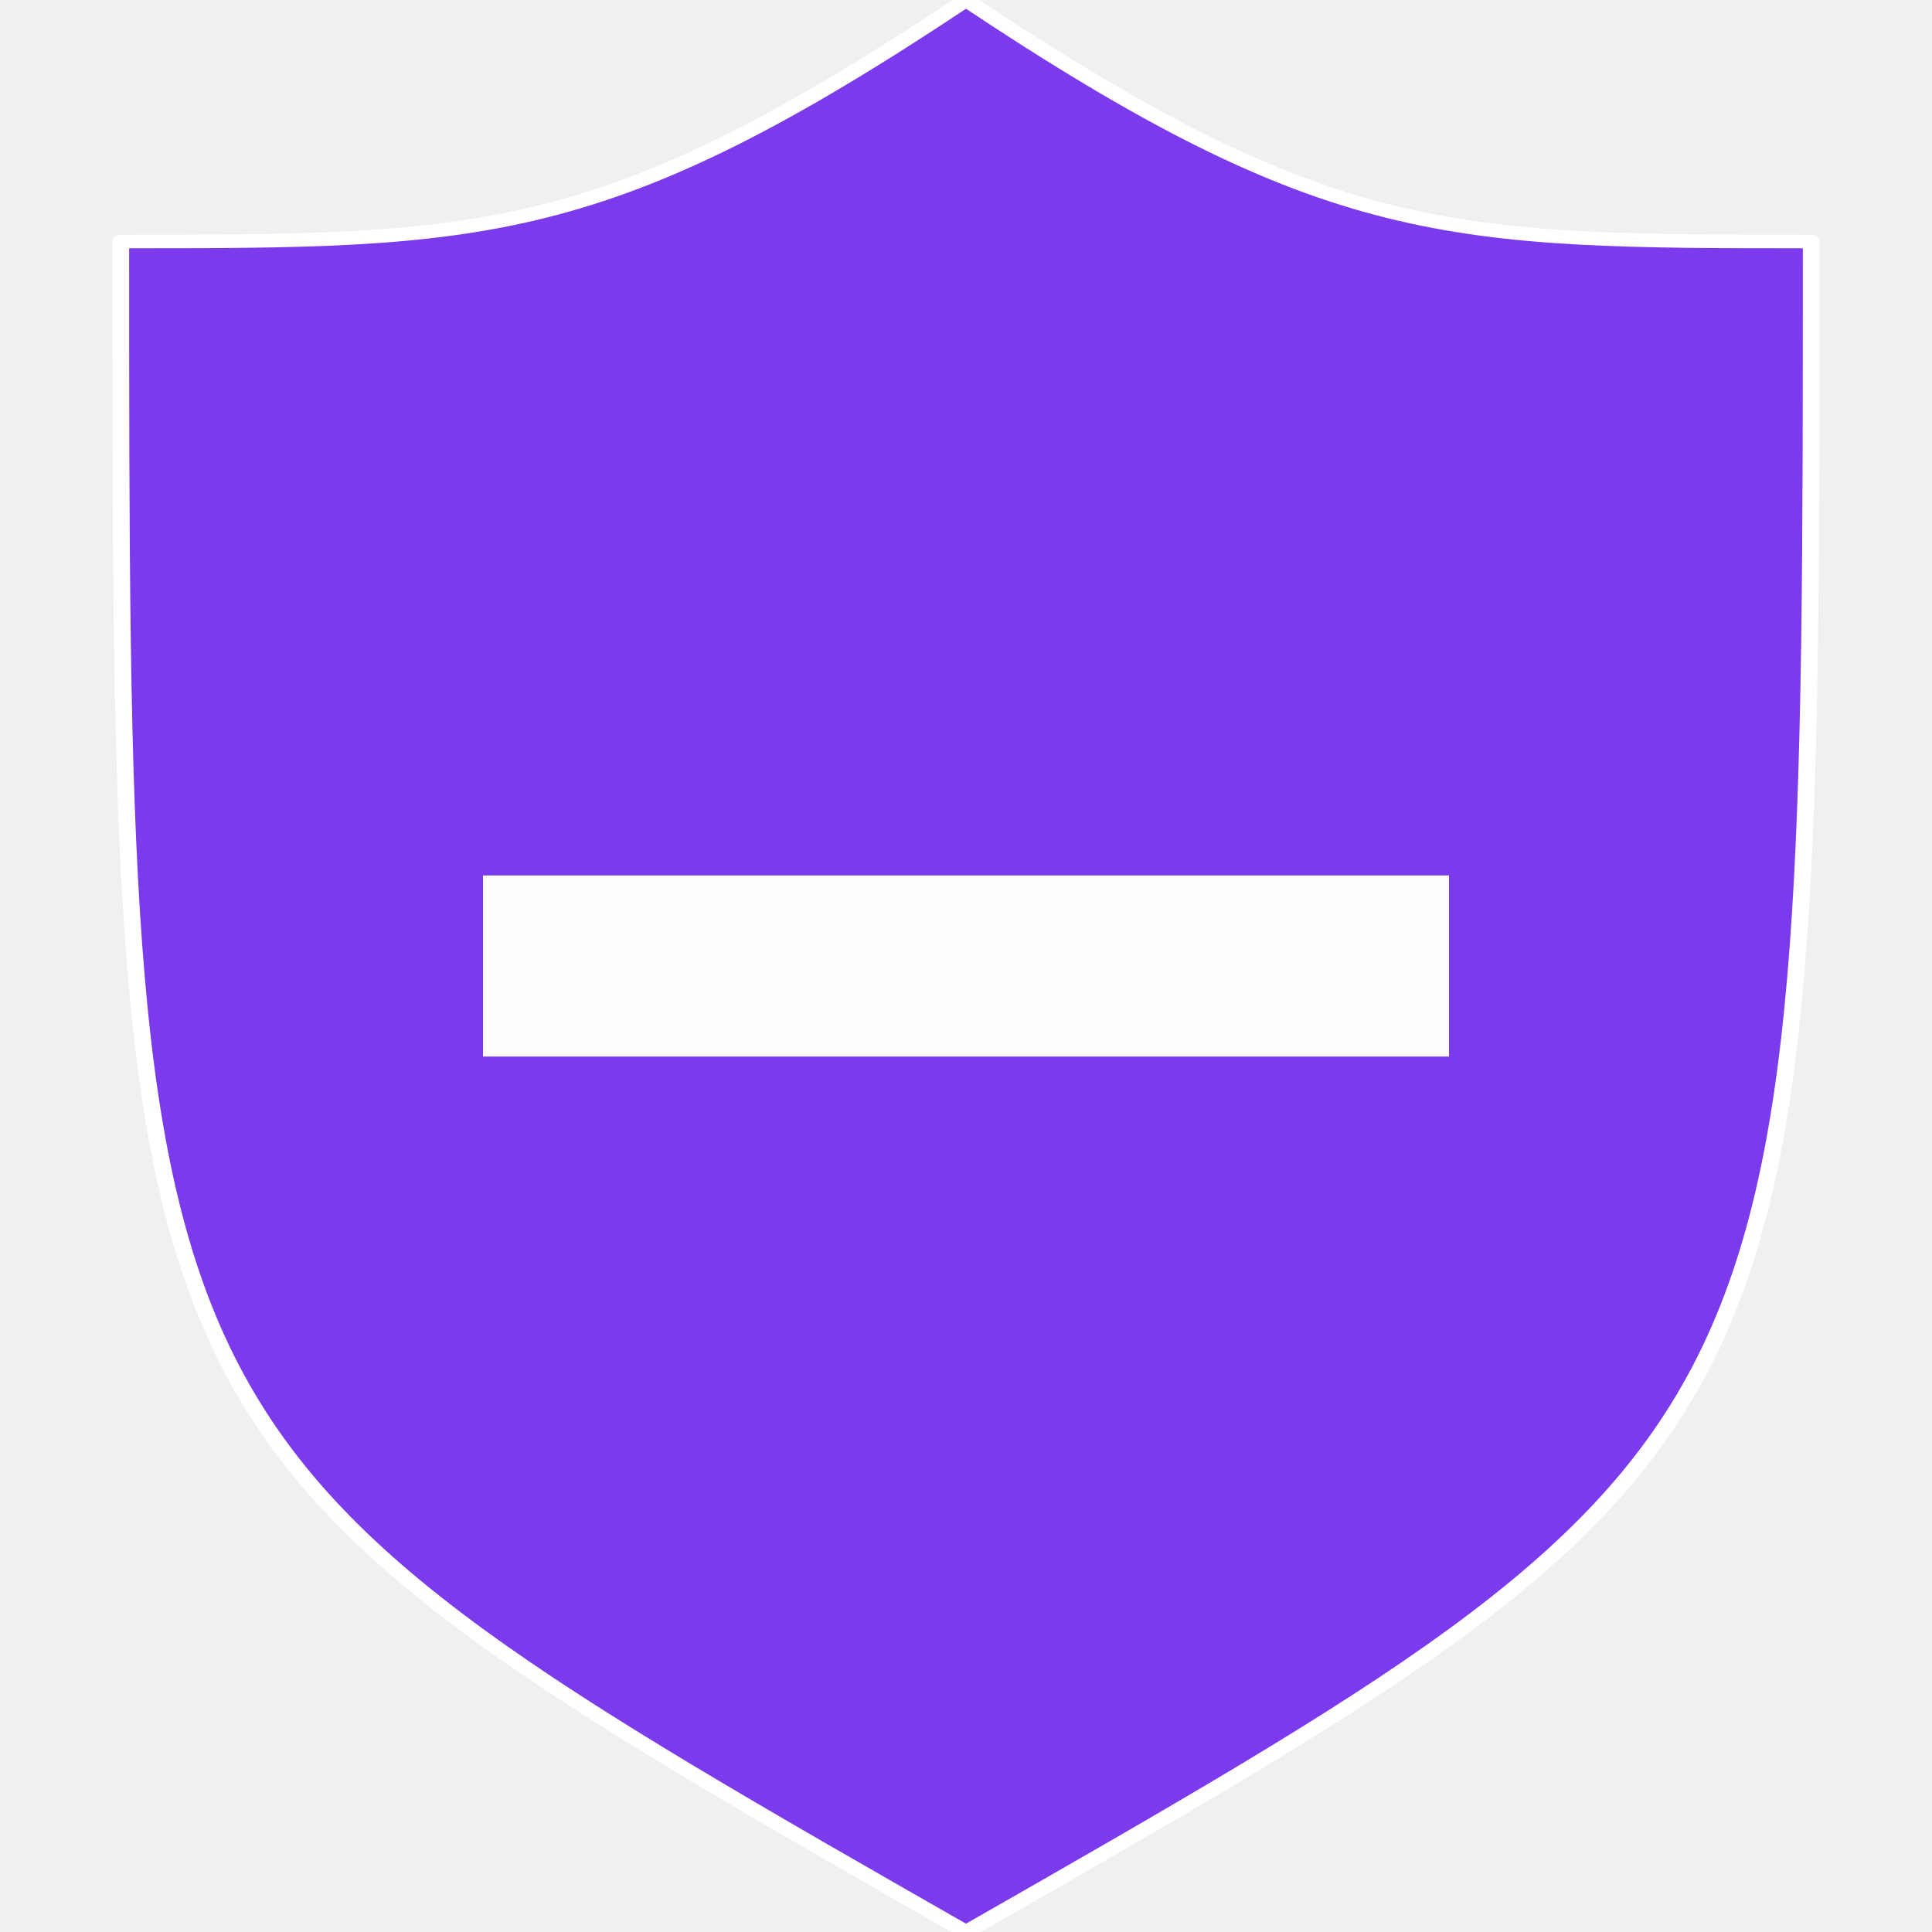
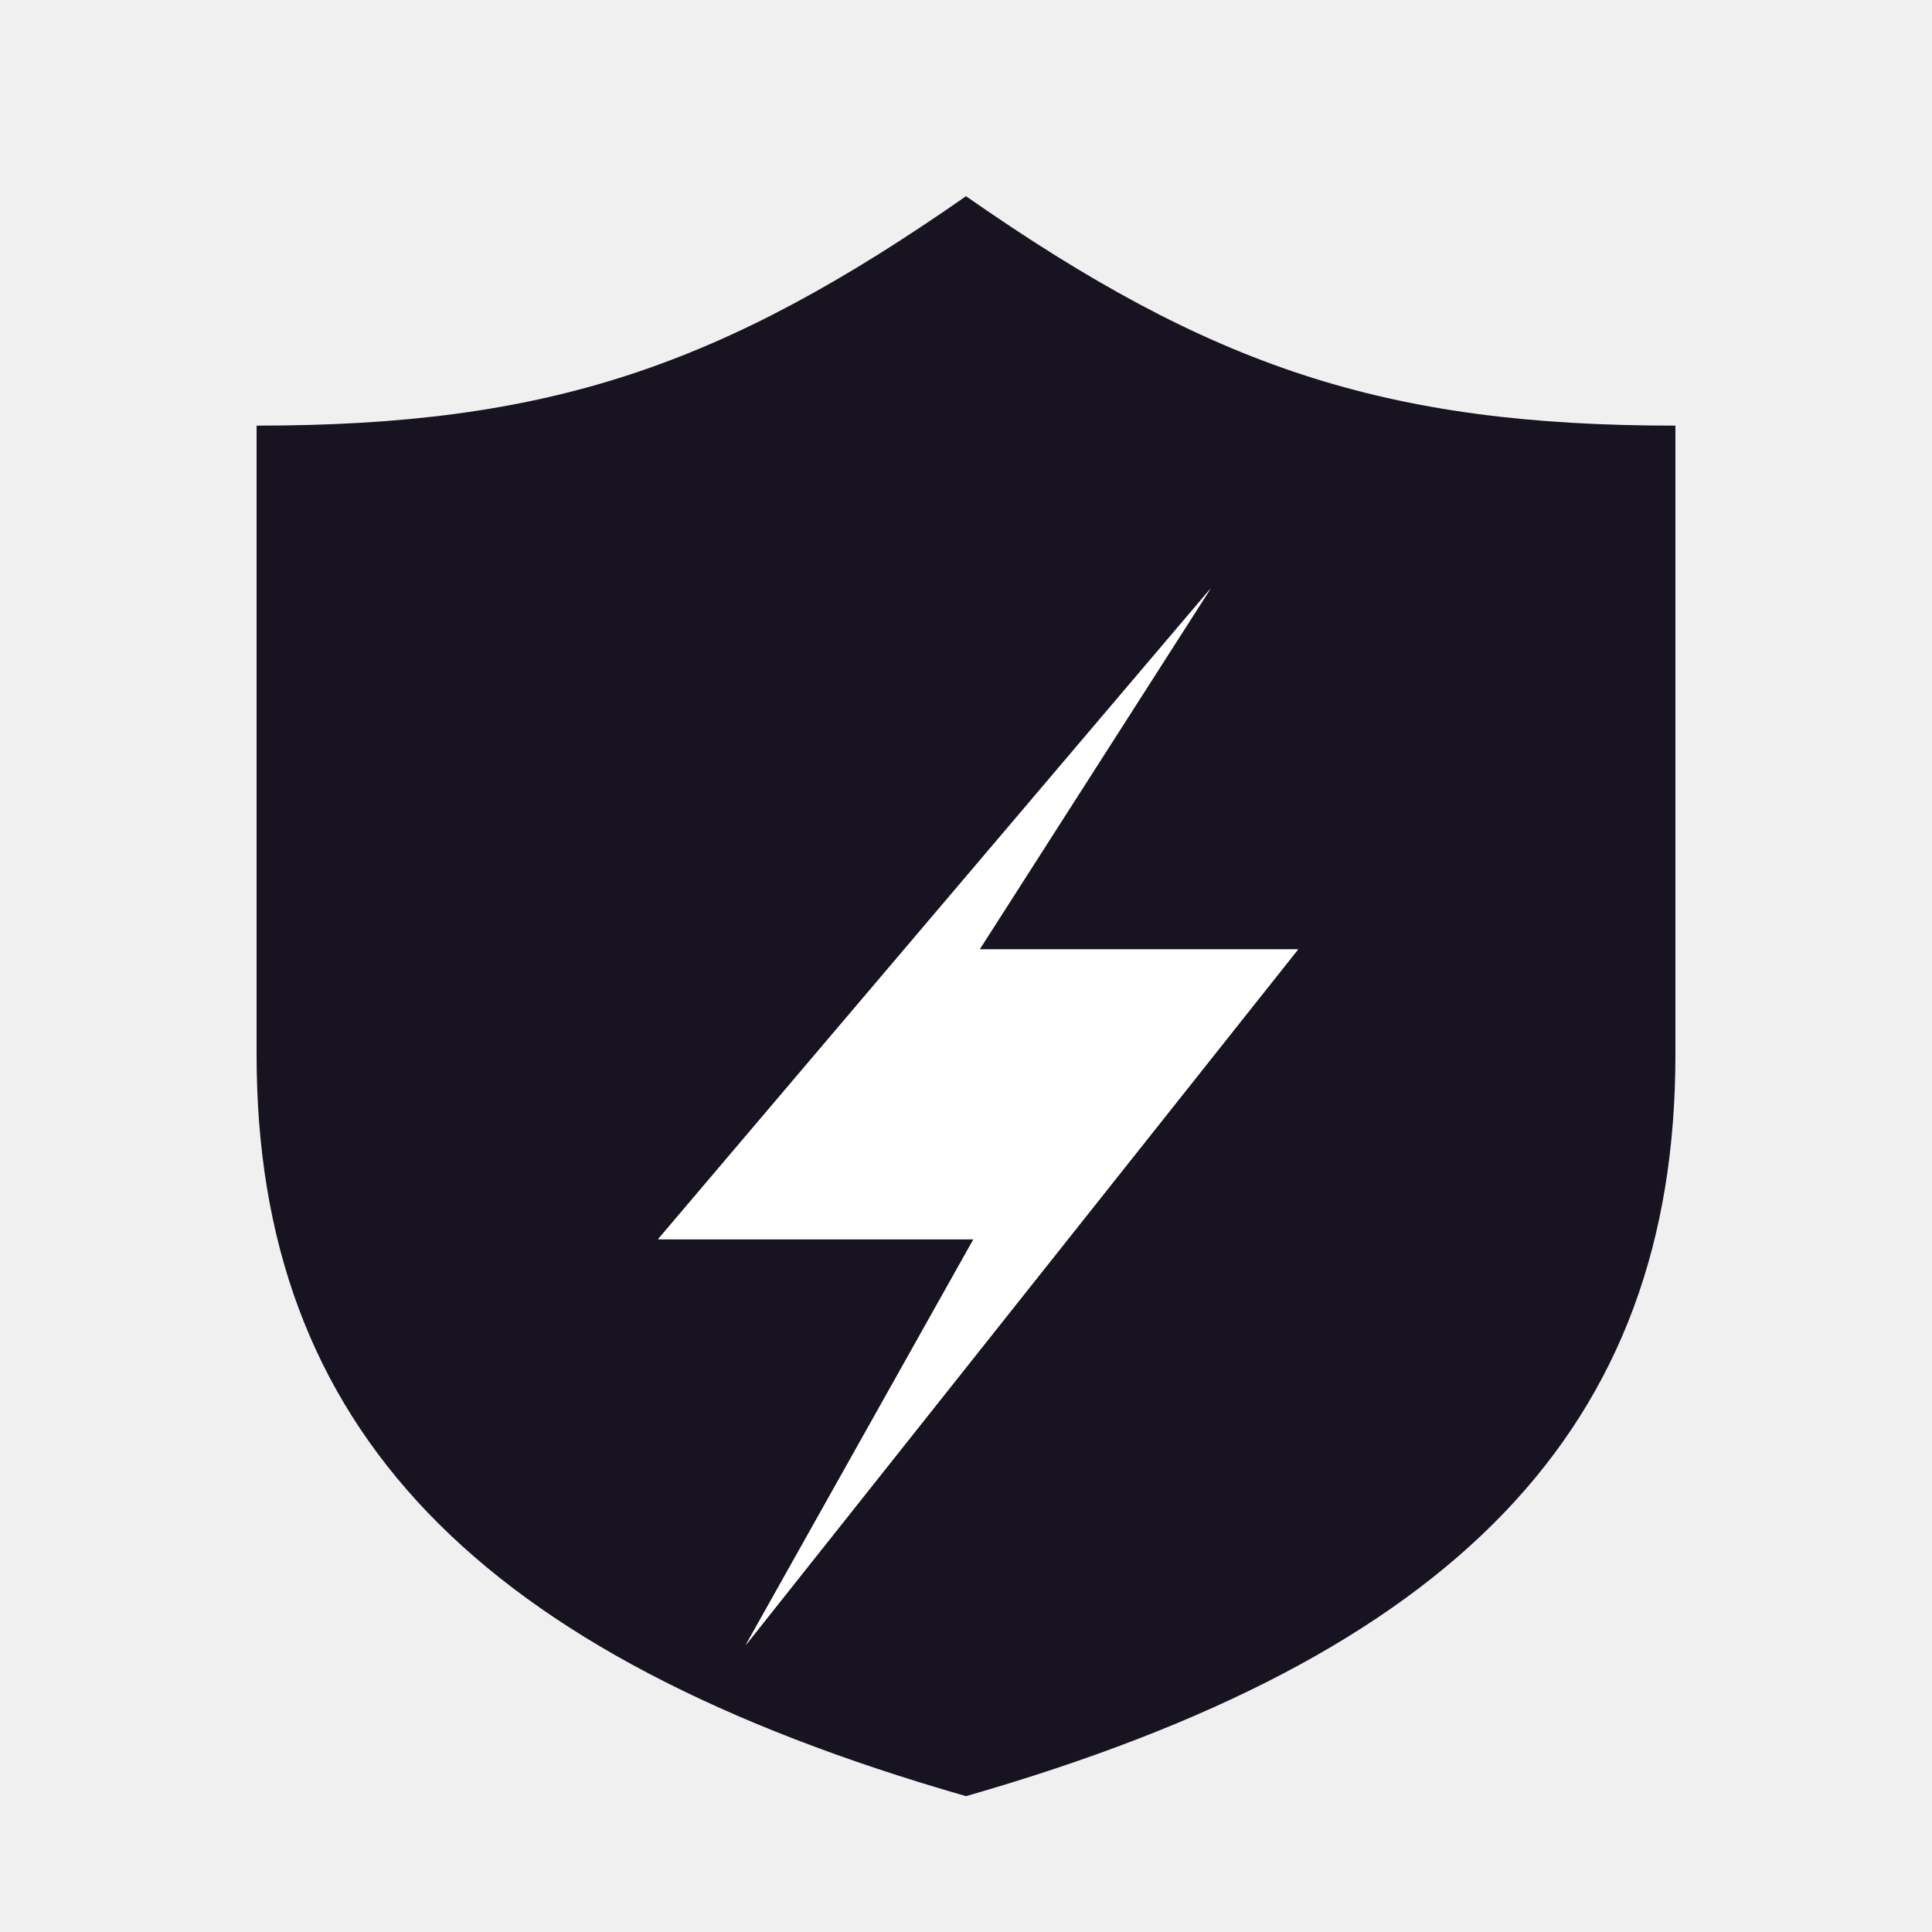
- <svg xmlns="http://www.w3.org/2000/svg" version="1.1" viewBox="0 0 128 128" height="128" width="128" id="svg86">
-   <defs id="defs90" />
-   <g style="display:inline;opacity:1" id="g76">
-     <g style="fill:#7c3aed;fill-opacity:1;stroke:#ffffff;stroke-width:1.621;stroke-linecap:round;stroke-miterlimit:4;stroke-opacity:1;stroke-dasharray:none;display:inline" transform="matrix(0.6778654,0,0,0.5614183,-241.0754,-247.2771)" id="g70" />
-     <g transform="matrix(-0.6945203,0,0,0.5610969,375.0296,-247.4295)" style="fill:#7c3aed;fill-opacity:1;stroke:#ffffff;stroke-width:1.602;stroke-linecap:round;stroke-miterlimit:4;stroke-opacity:1;stroke-dasharray:none;display:inline;stroke-linejoin:round" id="g74">
-       <path d="m 447.834,669.099 c -80.631,-57.031 -80.631,-57.031 -80.631,-199.609 34.556,0 46.075,0 80.631,-28.516 m 0,228.125 c 80.631,-57.031 80.631,-57.031 80.631,-199.609 -34.556,0 -46.075,0 -80.631,-28.516" style="fill:#7c3aed;fill-opacity:1;fill-rule:nonzero;stroke:#ffffff;stroke-width:1.602;stroke-linecap:round;stroke-linejoin:round;stroke-miterlimit:4;stroke-opacity:1;stroke-dasharray:none" id="path72" />
-     </g>
+ <svg xmlns="http://www.w3.org/2000/svg" width="128" height="128" viewBox="0 0 128 128" fill="none" role="img" aria-labelledby="title desc">
+   <defs>
+     <linearGradient id="shield" x1="31" y1="15" x2="101" y2="111" gradientUnits="userSpaceOnUse">
+       <stop stop-color="#C084FC" />
+       <stop offset="0.48" stop-color="#7C3AED" />
+       <stop offset="1" stop-color="#4C1D95" />
+     </linearGradient>
+     <linearGradient id="edge" x1="23" y1="12" x2="107" y2="116" gradientUnits="userSpaceOnUse">
+       <stop stop-color="#F5F3FF" />
+       <stop offset="1" stop-color="#DDD6FE" />
+     </linearGradient>
+     <filter id="shadow" x="13" y="8" width="104" height="118" color-interpolation-filters="sRGB">
+       <feDropShadow dx="0" dy="8" stdDeviation="6" flood-color="#000000" flood-opacity="0.28" />
+     </filter>
+   </defs>
+   <path d="M64 13C80.2 24.3 91.7 28.2 111 28.2V69.9C111 94.6 96.4 109.7 64 119C31.6 109.7 17 94.6 17 69.9V28.2C36.3 28.2 47.8 24.3 64 13Z" fill="#171320" />
+   <g filter="url(#shadow)">
+     <path d="M64 19C78.2 28.9 88.2 32.3 105 32.3V69.5C105 91.9 91.9 105.4 64 114C36.1 105.4 23 91.9 23 69.5V32.3C39.8 32.3 49.8 28.9 64 19Z" fill="url(#shield)" stroke="url(#edge)" stroke-width="5" stroke-linejoin="round" />
  </g>
-   <rect style="fill:#fefefe;fill-opacity:1;stroke-width:0.55" id="rect304" width="64" height="12" x="32" y="58" />
+   <path d="M80.2 39L43.6 82.1H64.5L49.4 109L86 62.9H64.9L80.2 39Z" fill="#FFFFFF" />
+   <path d="M80.2 39L43.6 82.1H64.5L49.4 109L86 62.9H64.9L80.2 39Z" fill="#FFFFFF" opacity="0.96" />
</svg>
